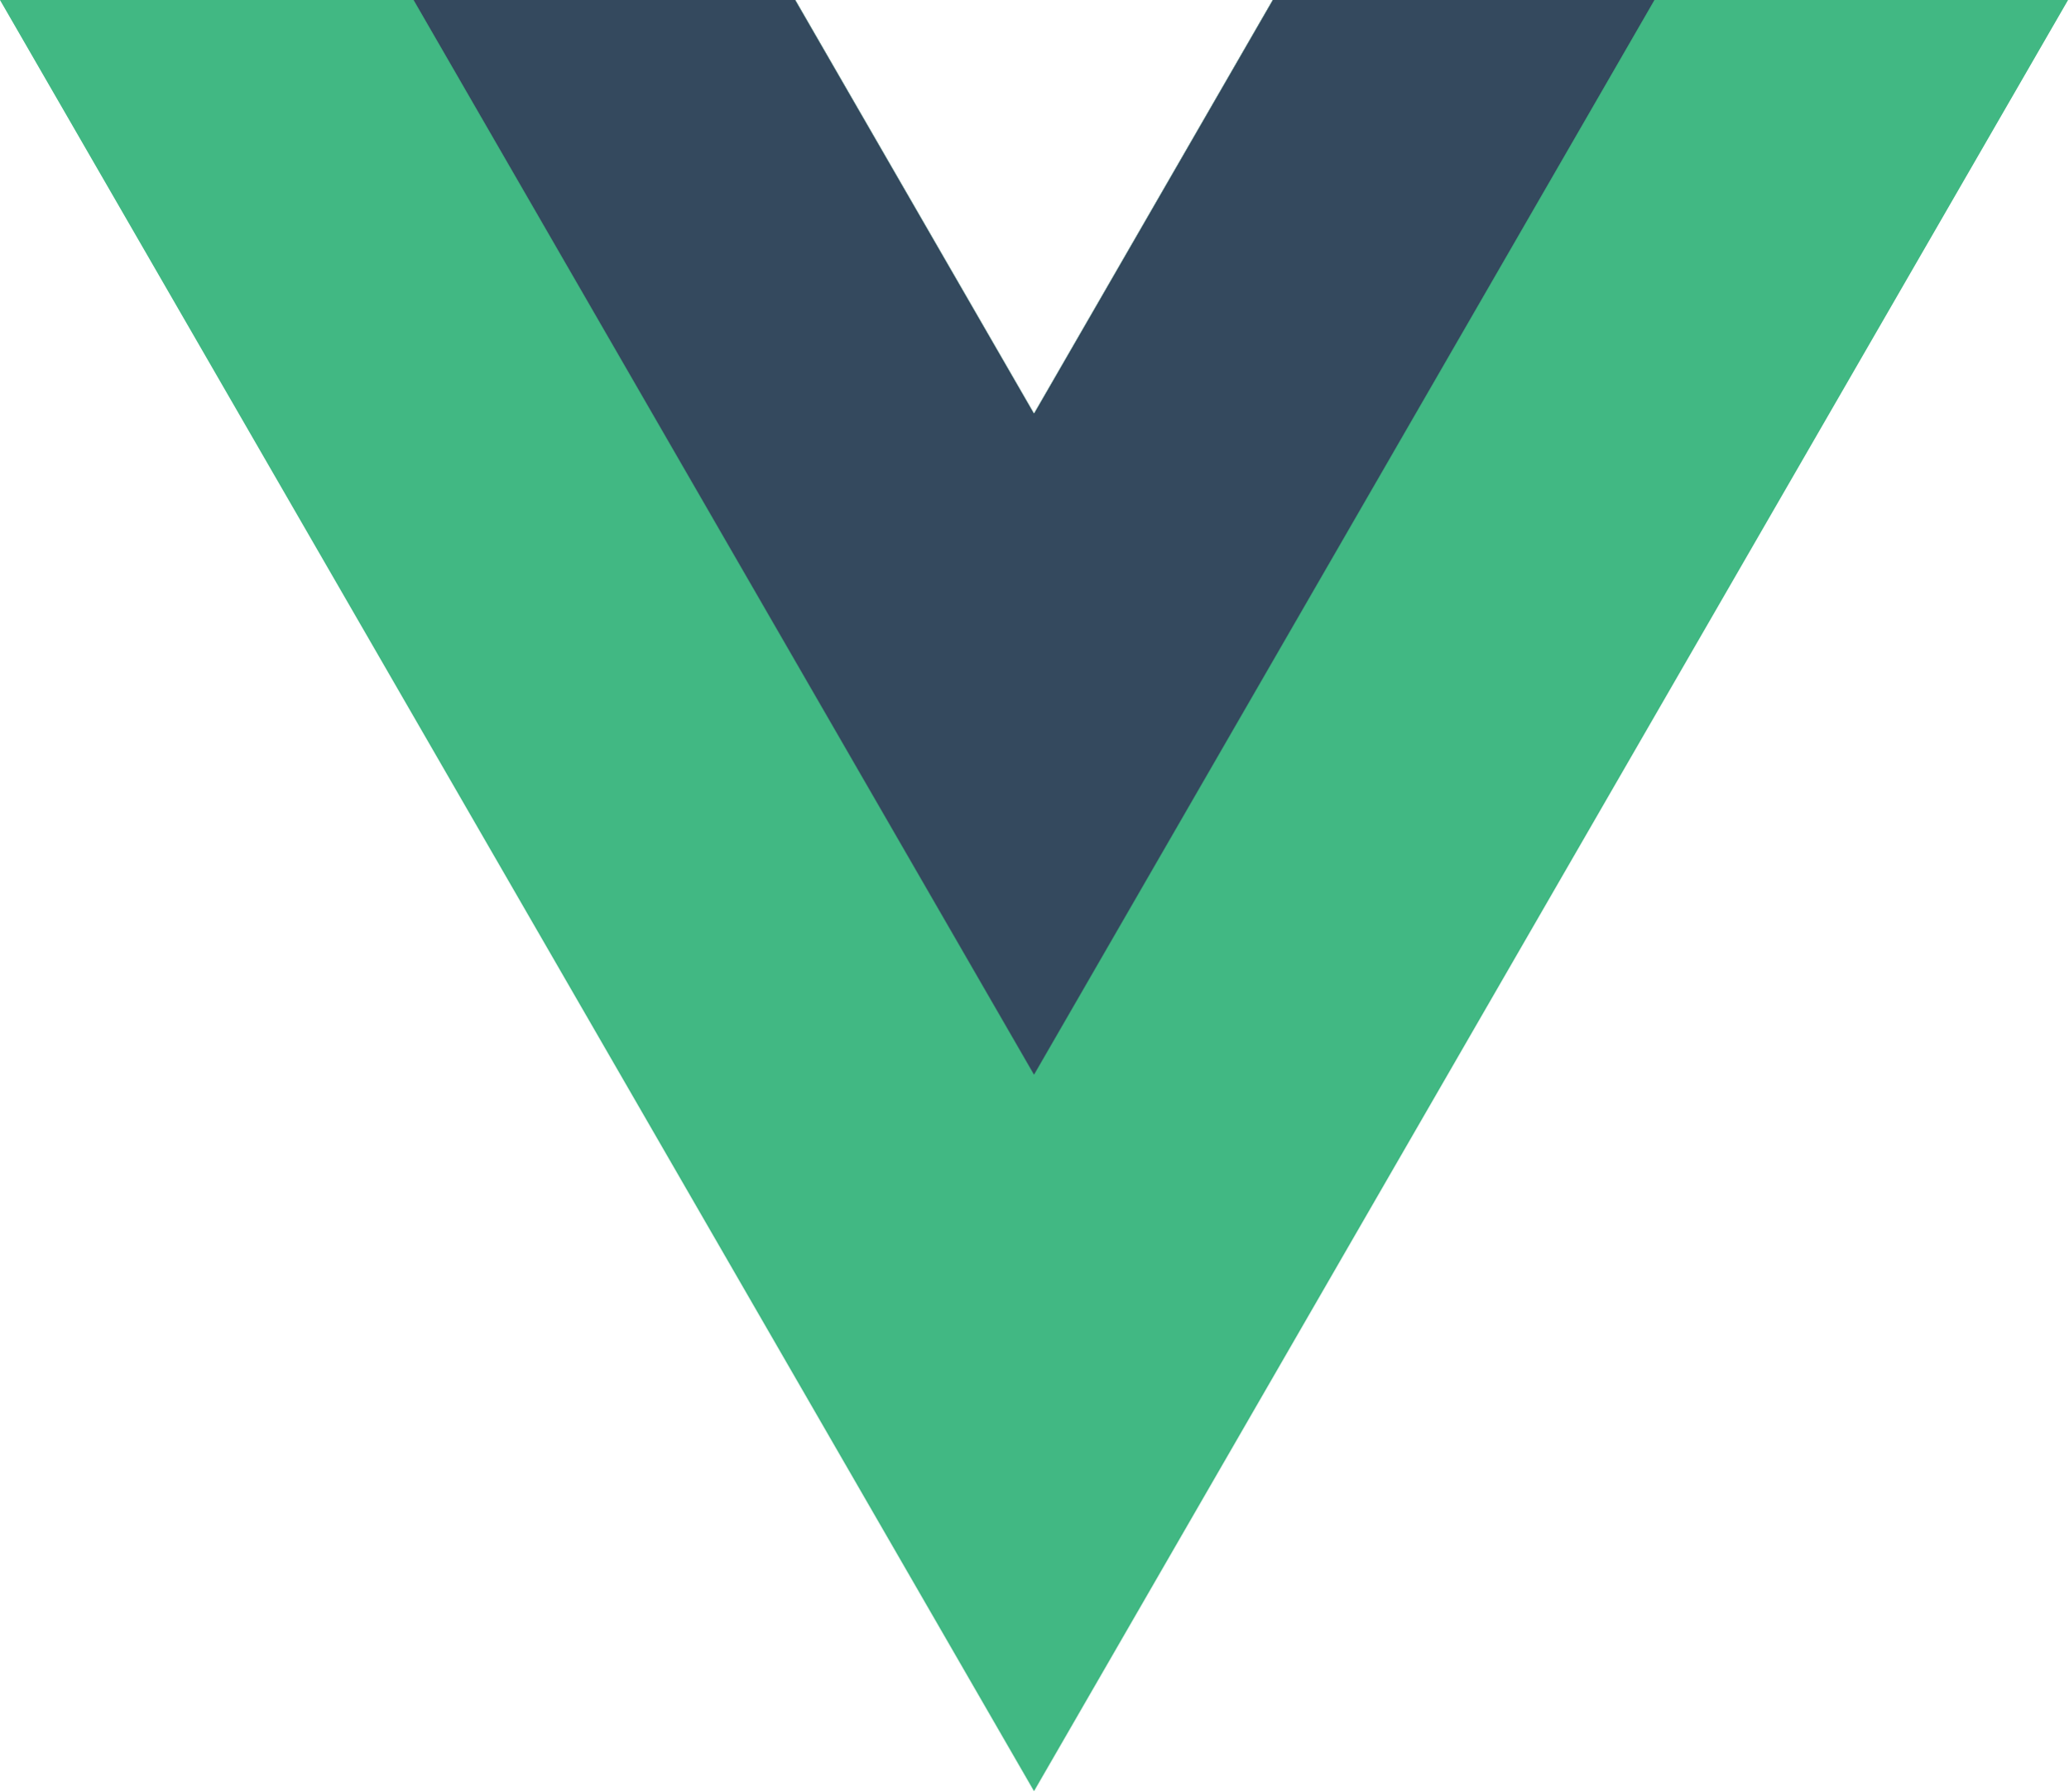
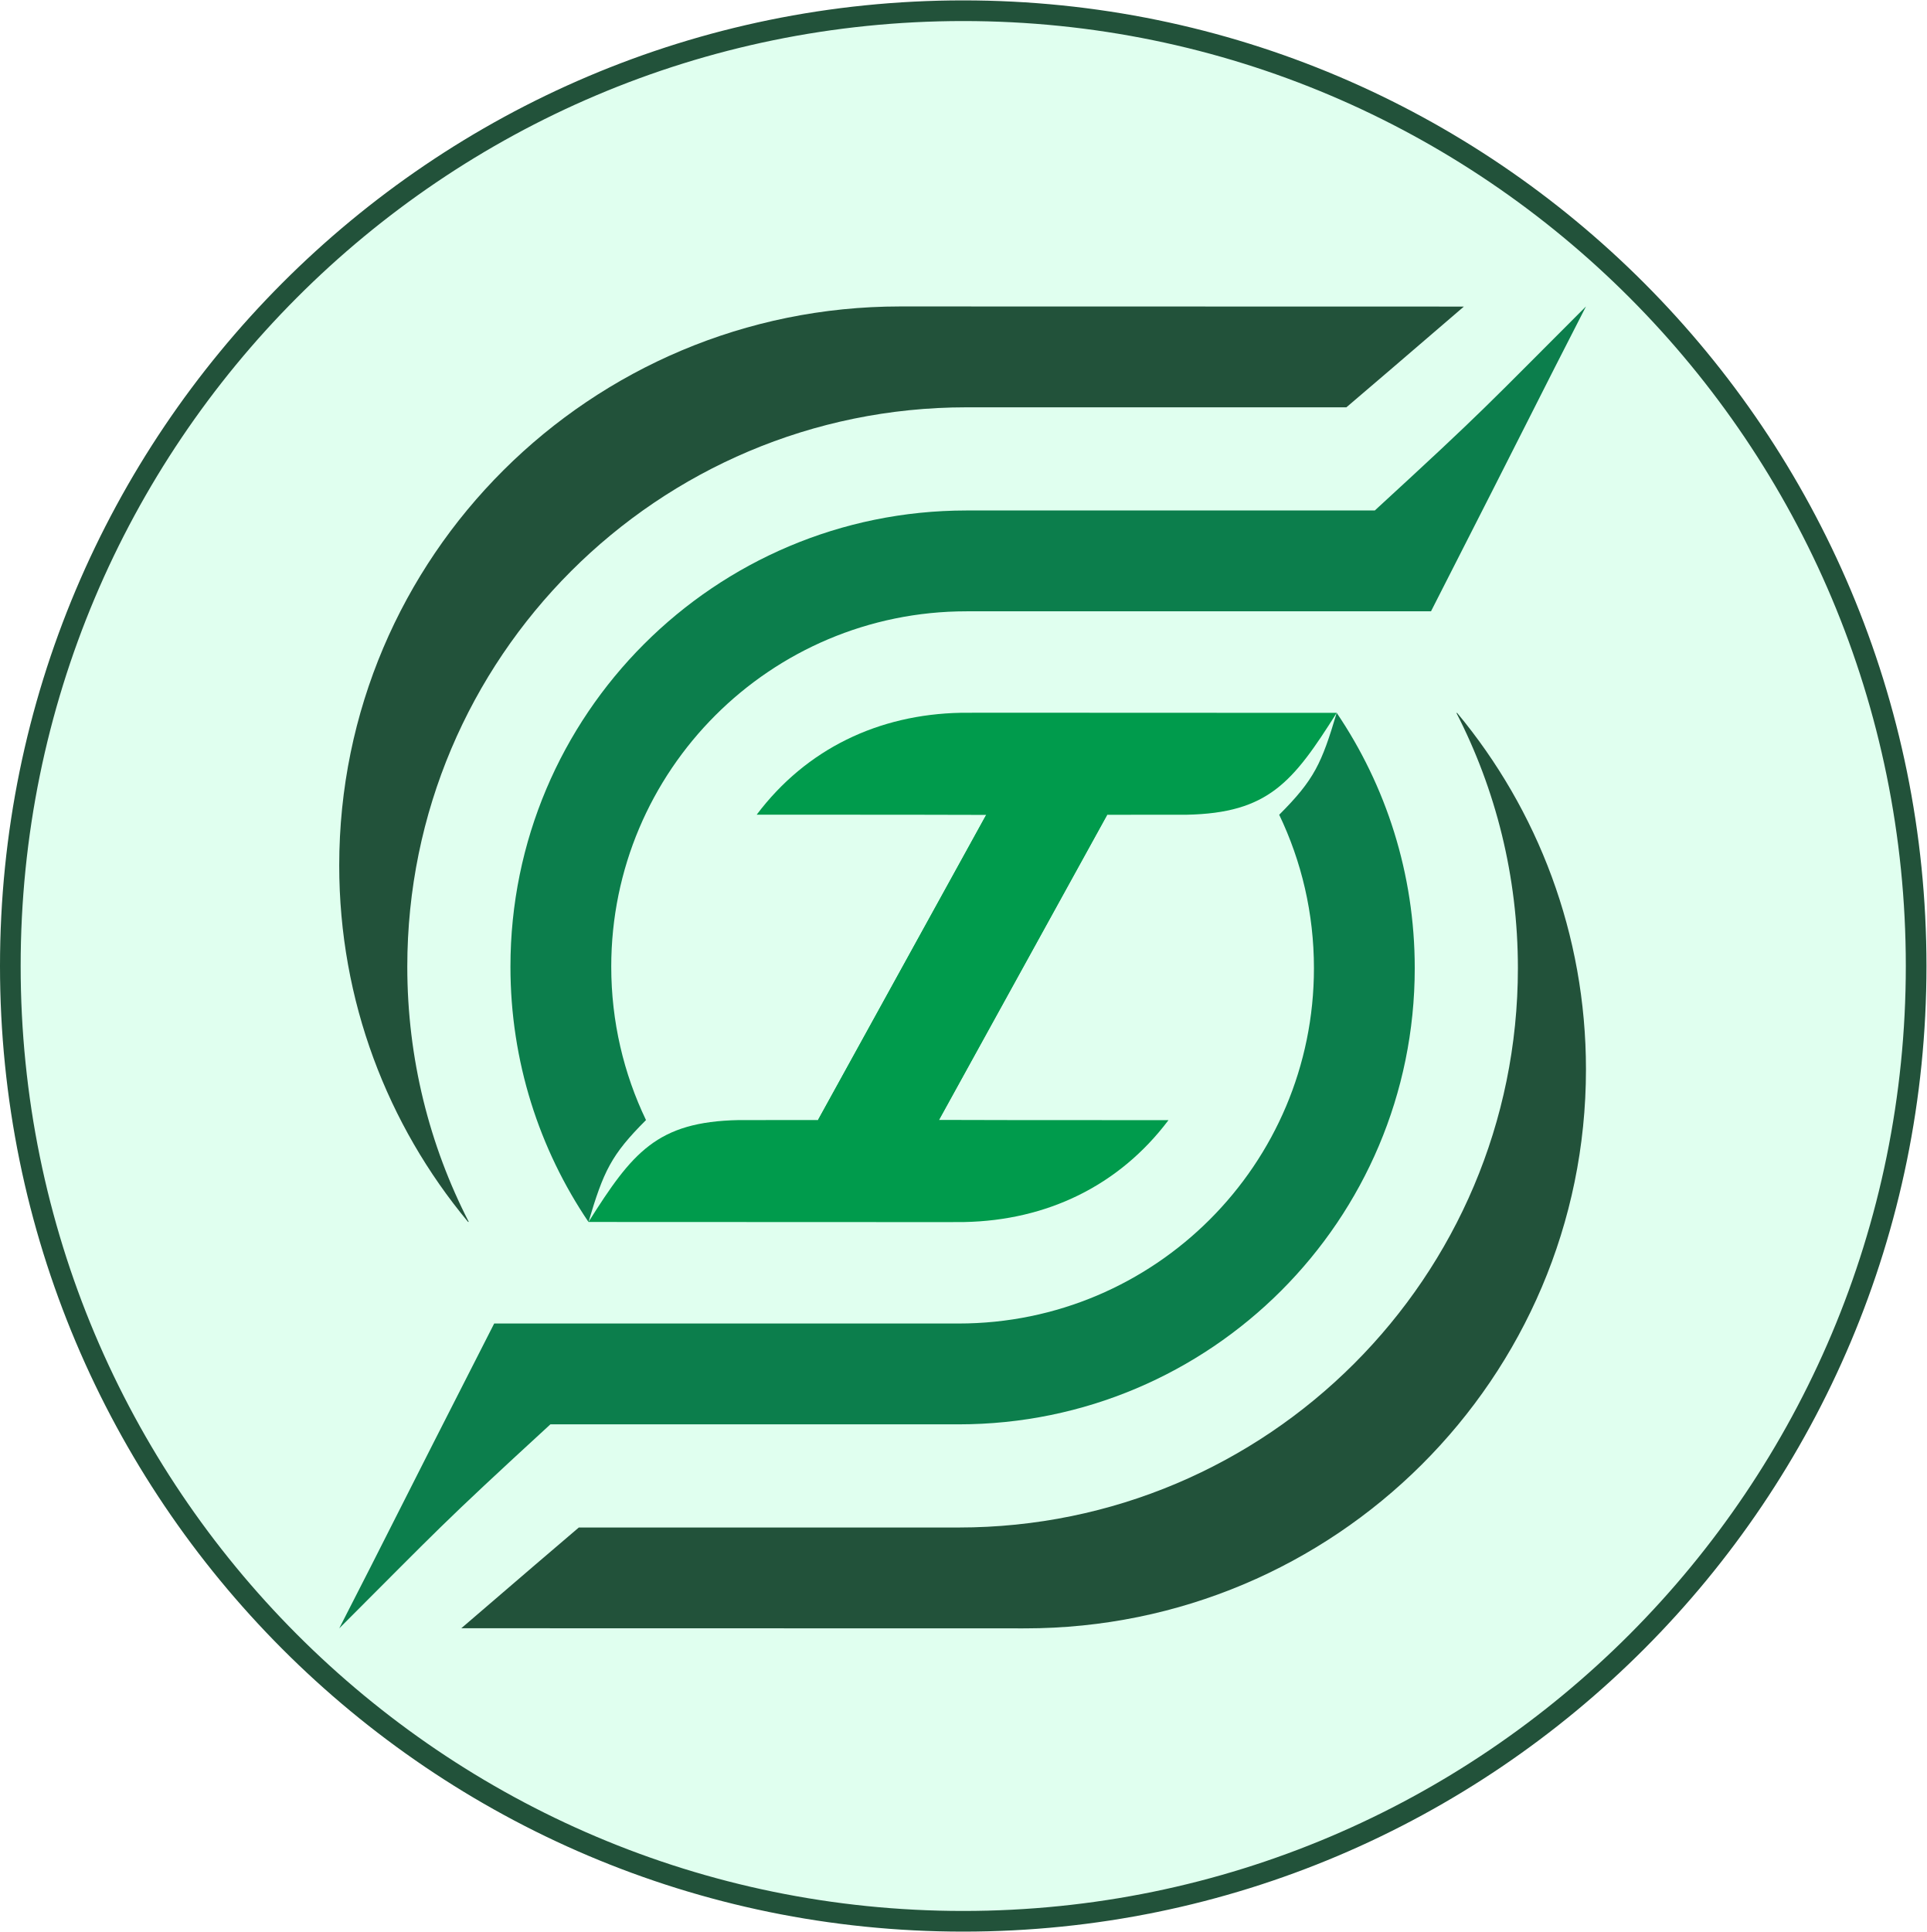
- <svg xmlns="http://www.w3.org/2000/svg" viewBox="0 0 261.76 226.69">
-   <path d="M161.096.001l-30.225 52.351L100.647.001H-.005l130.877 226.688L261.749.001z" fill="#41b883" />
-   <path d="M161.096.001l-30.225 52.351L100.647.001H52.346l78.526 136.01L209.398.001z" fill="#34495e" />
+ <svg xmlns="http://www.w3.org/2000/svg" xml:space="preserve" width="746px" height="748px" version="1.1" style="shape-rendering:geometricPrecision; text-rendering:geometricPrecision; image-rendering:optimizeQuality; fill-rule:evenodd; clip-rule:evenodd" viewBox="0 0 747.768 749.47">
+   <defs>
+     <style type="text/css">
+    
+     .str0 {stroke:#22523A;stroke-width:8.017;stroke-miterlimit:22.926}
+     .fil3 {fill:#009B4C}
+     .fil2 {fill:#0C7E4C}
+     .fil1 {fill:#22523A}
+     .fil0 {fill:#E0FFEF}
+    
+   </style>
+   </defs>
+   <g id="Layer_x0020_1">
+     <ellipse class="fil0 str0" cx="373.884" cy="374.735" rx="369.875" ry="370.727" />
+     <g id="_2511715819360">
+       <path class="fil1" d="M372.102 592.646l-98.965 0 -48.469 0c-30.013,25.599 0,0 -45.611,39.093l218.182 0.048 0.006 -0.003 0.646 0.003c120.237,0 217.709,-97.123 217.709,-216.932 0,-52.557 -18.76,-100.746 -49.969,-138.289l-0.329 -0.065c15.261,29.701 23.877,63.378 23.877,99.068 0,119.89 -97.188,217.077 -217.077,217.077z" />
+       <path class="fil2" d="M372.102 513.478l0 0.001c-41.721,0.015 -138.56,0 -180.281,0 -40.383,79.167 -40.062,79.167 -60.15,118.308 39.19,-39.141 38.372,-39.141 81.967,-79.179 42.459,0 107.32,0 158.464,0 97.777,0 177.038,-79.262 177.038,-177.039 0,-36.705 -11.169,-70.801 -30.296,-99.074 -5.864,19.649 -8.683,25.926 -22.318,39.542 8.64,18.021 13.486,38.209 13.486,59.532 0,76.166 -61.744,137.909 -137.91,137.909z" />
+       <path class="fil3" d="M460.56 316.031c31.792,-0.632 41.305,-12.643 58.284,-39.537l-141.533 -0.058 -0.051 0.025 -4.348 0.008c-31.792,0.632 -59.895,13.908 -79.193,39.537l59.931 0.025 29.155 0.065 -65.292 118.396 46.953 0 65.292 -118.444 30.802 -0.017z" />
+       <path class="fil1" d="M375.169 157.918l98.965 0 48.469 0c30.014,-25.599 0,0 45.611,-39.093l-218.182 -0.048 -0.006 0.002 -0.645 -0.002c-120.238,0 -217.71,97.123 -217.71,216.932 0,52.556 18.76,100.746 49.969,138.288l0.329 0.066c-15.261,-29.701 -23.877,-63.378 -23.877,-99.068 0,-119.89 97.188,-217.077 217.077,-217.077z" />
+       <path class="fil2" d="M375.169 237.086l0 -0.002c41.721,-0.014 138.56,0 180.281,0 40.383,-79.166 40.062,-79.166 60.15,-118.307 -39.19,39.141 -38.372,39.141 -81.966,79.179 -42.46,0 -107.321,0 -158.465,0 -97.777,0 -177.038,79.262 -177.038,177.039 0,36.705 11.169,70.801 30.296,99.074 5.865,-19.65 8.683,-25.927 22.318,-39.543 -8.64,-18.02 -13.486,-38.208 -13.486,-59.531 0,-76.167 61.744,-137.909 137.91,-137.909z" />
+       <path class="fil3" d="M286.711 434.533c-31.792,0.632 -41.305,12.643 -58.284,39.537l141.533 0.057 0.051 -0.024 4.348 -0.008c31.792,-0.632 59.895,-13.909 79.193,-39.537l-59.931 -0.025 -29.155 -0.066 65.292 -118.395 -46.953 0 -65.292 118.443 -30.802 0.018z" />
+     </g>
+   </g>
</svg>
